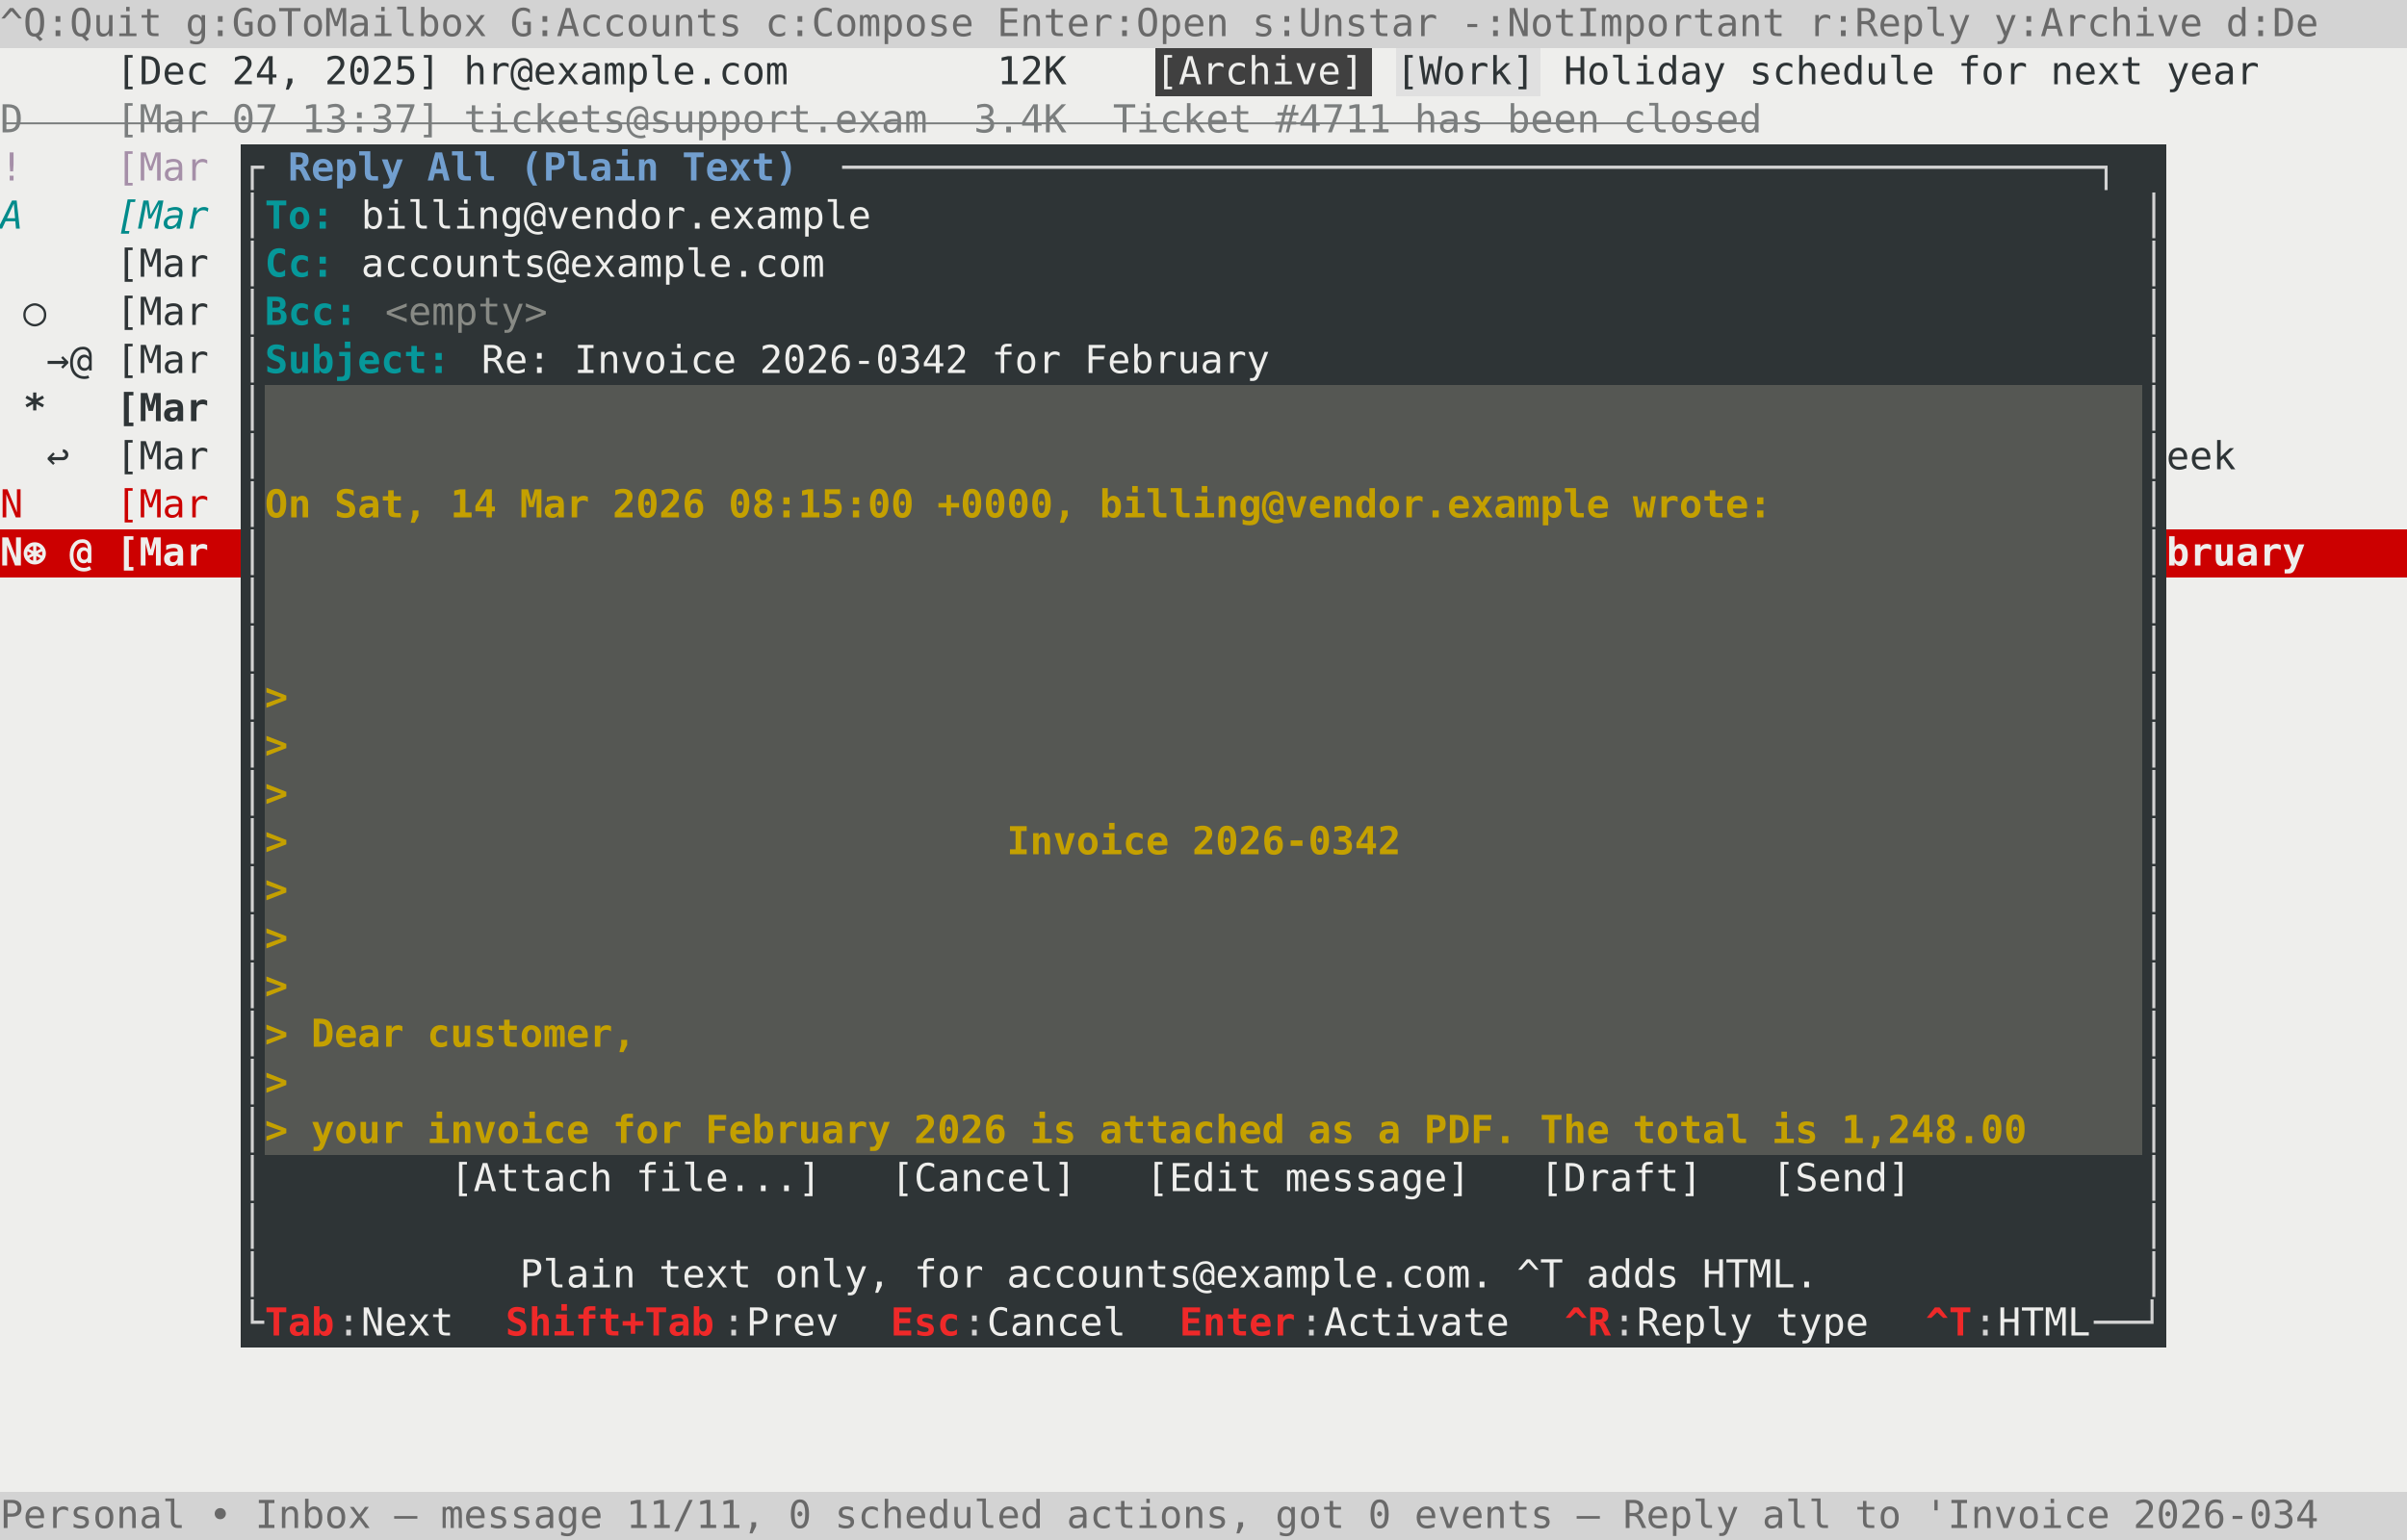
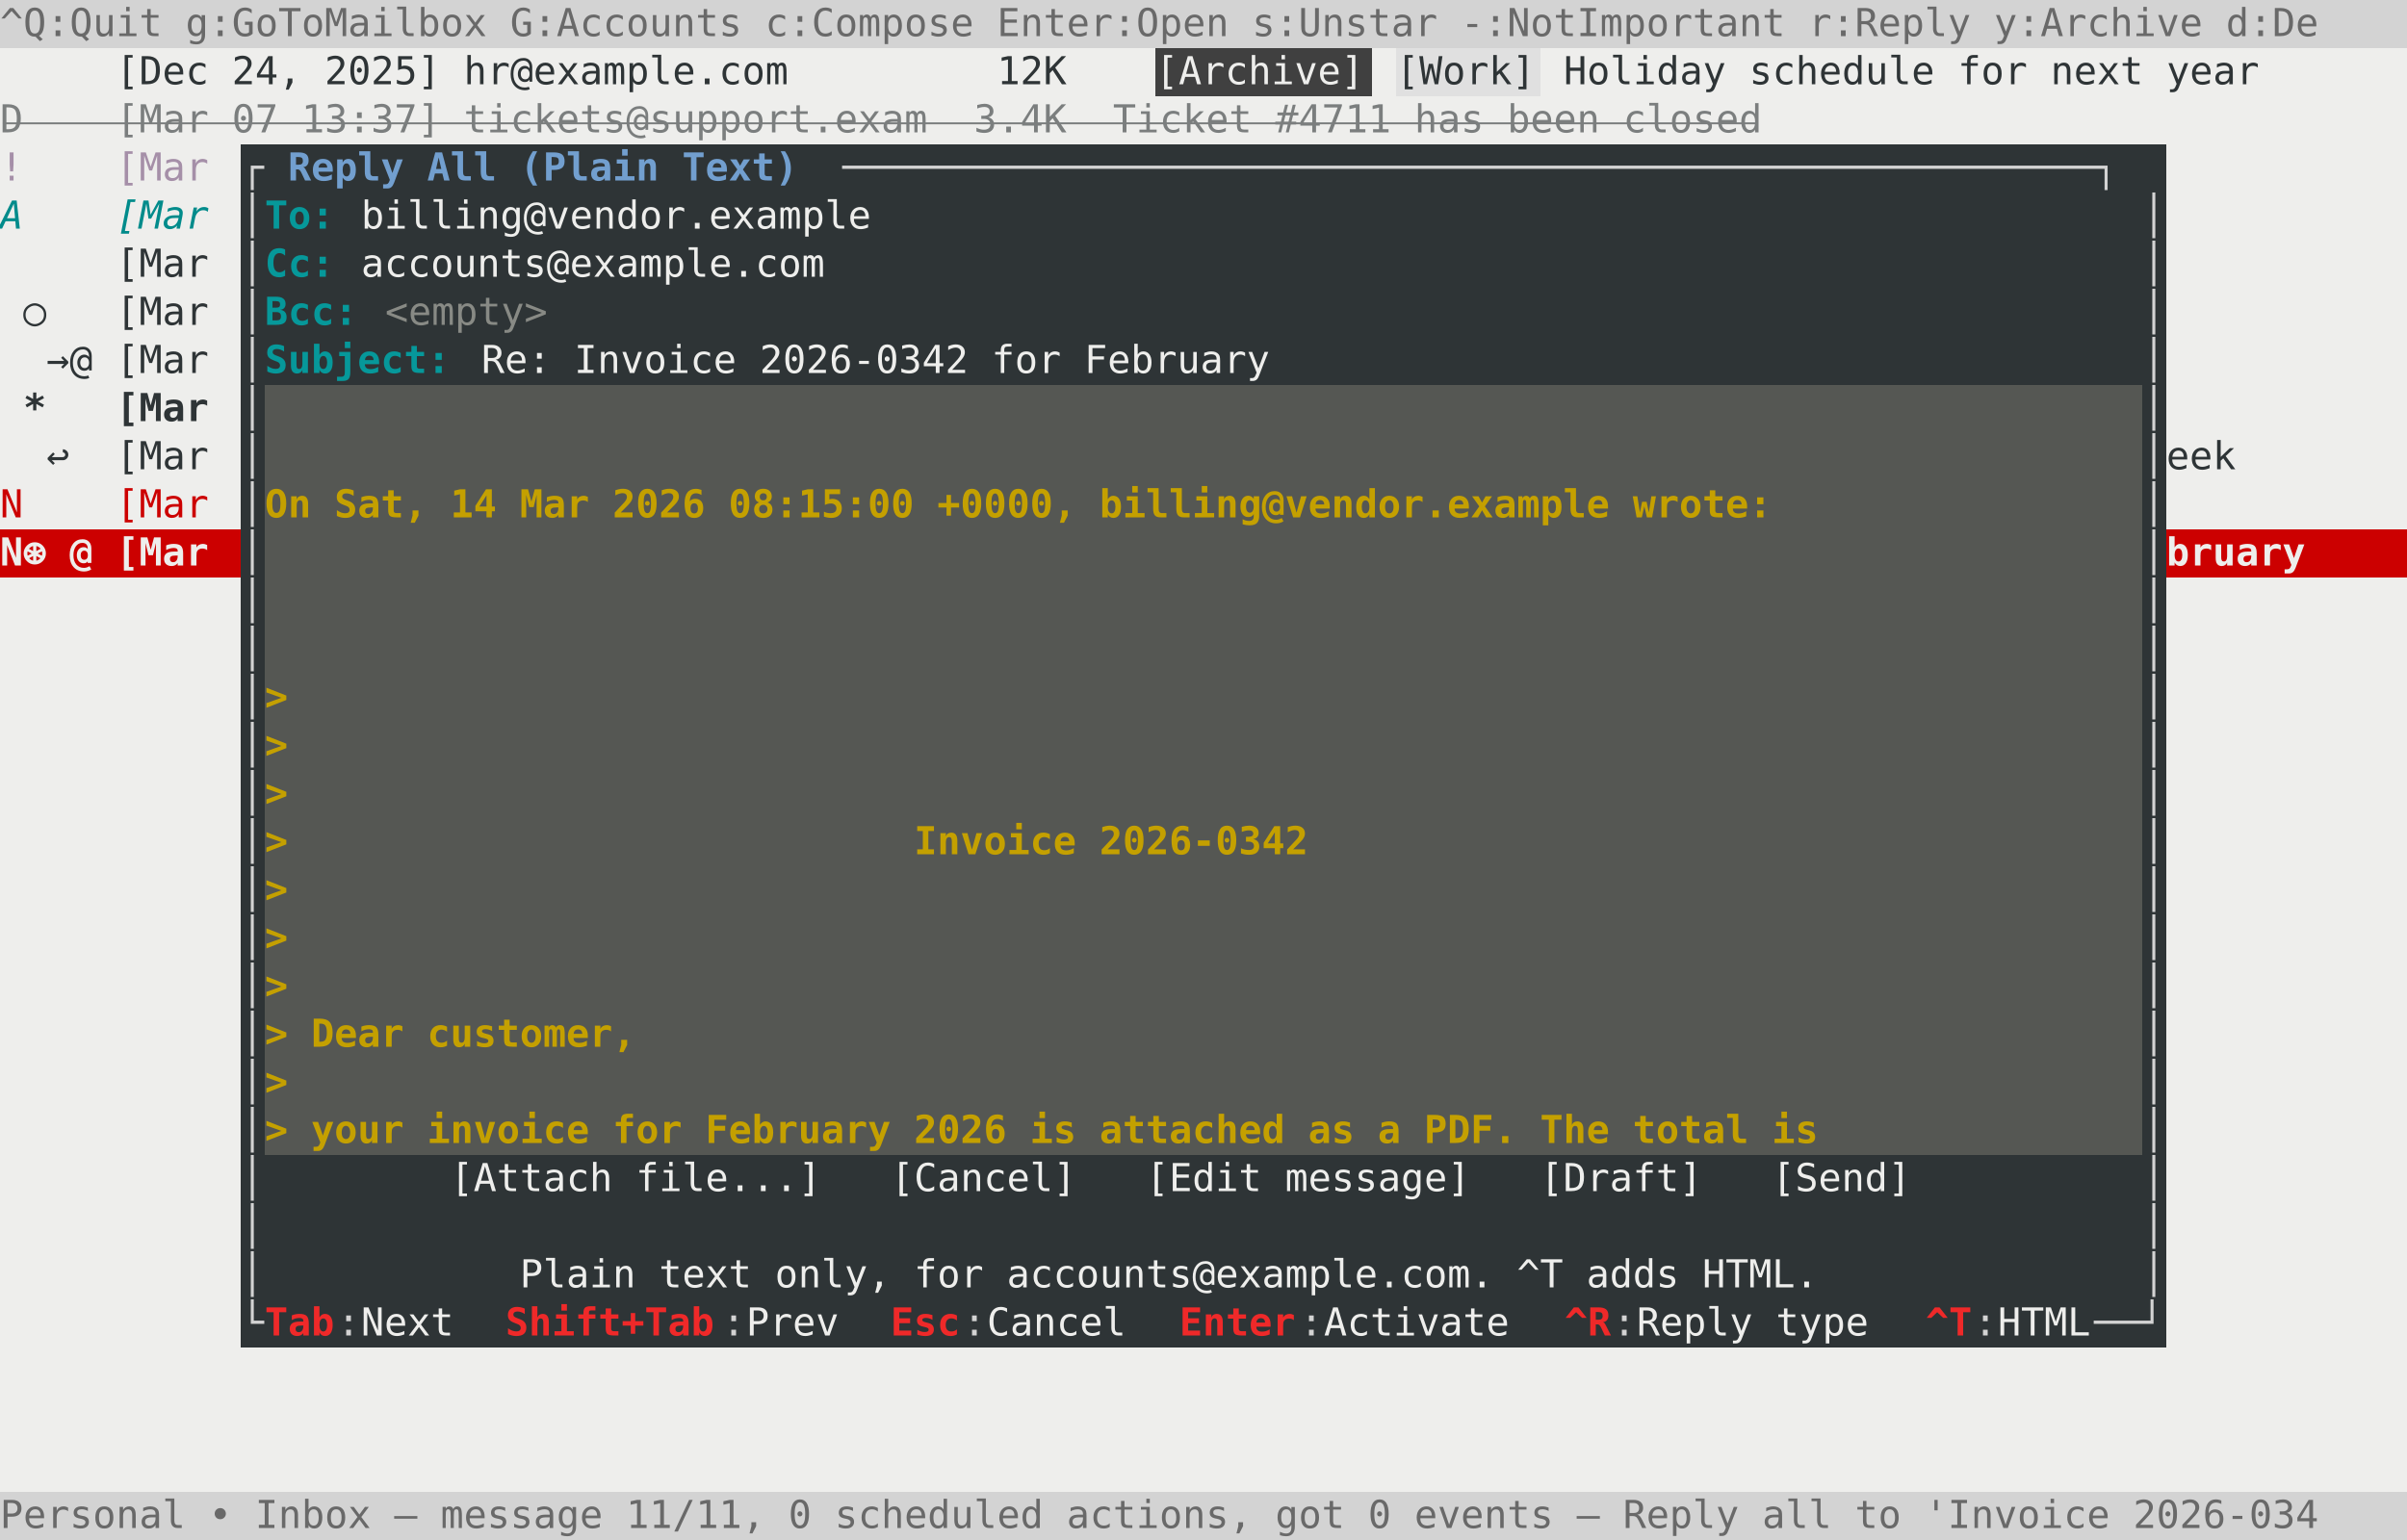
<svg xmlns="http://www.w3.org/2000/svg" width="1000" height="640" viewBox="0 0 1000 640" font-family="'DejaVu Sans Mono', Menlo, Consolas, monospace" font-size="16px">
  <rect width="100%" height="100%" fill="#eeeeec" />
  <rect x="0" y="0" width="1000" height="20" fill="#d3d3d3" />
  <text x="0" y="15" fill="#696969" textLength="1000" lengthAdjust="spacingAndGlyphs" xml:space="preserve">^Q:Quit g:GoToMailbox G:Accounts c:Compose Enter:Open s:Unstar -:NotImportant r:Reply y:Archive d:De</text>
  <text x="0" y="35" fill="#2e3436" textLength="480" lengthAdjust="spacingAndGlyphs" xml:space="preserve">     [Dec 24, 2025] hr@example.com         12K  </text>
  <rect x="480" y="20" width="90" height="20" fill="#404040" />
  <text x="480" y="35" fill="#eeeeec" textLength="90" lengthAdjust="spacingAndGlyphs" xml:space="preserve">[Archive]</text>
  <rect x="580" y="20" width="60" height="20" fill="#e0e0e0" />
  <text x="580" y="35" fill="#2e3436" textLength="60" lengthAdjust="spacingAndGlyphs" xml:space="preserve">[Work]</text>
  <text x="640" y="35" fill="#2e3436" textLength="360" lengthAdjust="spacingAndGlyphs" xml:space="preserve"> Holiday schedule for next year     </text>
  <text x="0" y="55" fill="#2e3436" textLength="1000" lengthAdjust="spacingAndGlyphs" xml:space="preserve" text-decoration="line-through" opacity="0.6">D    [Mar 07 13:37] tickets@support.exam  3.4K  Ticket #4711 has been closed                        </text>
  <text x="0" y="75" fill="#75507b" textLength="100" lengthAdjust="spacingAndGlyphs" xml:space="preserve" opacity="0.6">!    [Mar </text>
  <rect x="100" y="60" width="10" height="20" fill="#2e3436" />
  <text x="100" y="75" fill="#d3d3d3" textLength="10" lengthAdjust="spacingAndGlyphs" xml:space="preserve">┌</text>
  <rect x="110" y="60" width="240" height="20" fill="#2e3436" />
  <text x="110" y="75" fill="#729fcf" textLength="240" lengthAdjust="spacingAndGlyphs" xml:space="preserve" font-weight="bold"> Reply All (Plain Text) </text>
  <rect x="350" y="60" width="550" height="20" fill="#2e3436" />
  <text x="350" y="75" fill="#d3d3d3" textLength="550" lengthAdjust="spacingAndGlyphs" xml:space="preserve">──────────────────────────────────────────────────────┐</text>
  <text x="0" y="95" fill="#008b8b" textLength="100" lengthAdjust="spacingAndGlyphs" xml:space="preserve" font-style="italic">A    [Mar </text>
  <rect x="100" y="80" width="10" height="20" fill="#2e3436" />
  <text x="100" y="95" fill="#d3d3d3" textLength="10" lengthAdjust="spacingAndGlyphs" xml:space="preserve">│</text>
  <rect x="110" y="80" width="40" height="20" fill="#2e3436" />
  <text x="110" y="95" fill="#06989a" textLength="40" lengthAdjust="spacingAndGlyphs" xml:space="preserve" font-weight="bold">To: </text>
  <rect x="150" y="80" width="740" height="20" fill="#2e3436" />
  <text x="150" y="95" fill="#eeeeec" textLength="740" lengthAdjust="spacingAndGlyphs" xml:space="preserve">billing@vendor.example                                                    </text>
  <rect x="890" y="80" width="10" height="20" fill="#2e3436" />
  <text x="890" y="95" fill="#d3d3d3" textLength="10" lengthAdjust="spacingAndGlyphs" xml:space="preserve">│</text>
  <text x="0" y="115" fill="#2e3436" textLength="100" lengthAdjust="spacingAndGlyphs" xml:space="preserve">     [Mar </text>
  <rect x="100" y="100" width="10" height="20" fill="#2e3436" />
  <text x="100" y="115" fill="#d3d3d3" textLength="10" lengthAdjust="spacingAndGlyphs" xml:space="preserve">│</text>
  <rect x="110" y="100" width="40" height="20" fill="#2e3436" />
  <text x="110" y="115" fill="#06989a" textLength="40" lengthAdjust="spacingAndGlyphs" xml:space="preserve" font-weight="bold">Cc: </text>
  <rect x="150" y="100" width="740" height="20" fill="#2e3436" />
  <text x="150" y="115" fill="#eeeeec" textLength="740" lengthAdjust="spacingAndGlyphs" xml:space="preserve">accounts@example.com                                                      </text>
  <rect x="890" y="100" width="10" height="20" fill="#2e3436" />
  <text x="890" y="115" fill="#d3d3d3" textLength="10" lengthAdjust="spacingAndGlyphs" xml:space="preserve">│</text>
  <text x="0" y="135" fill="#2e3436" textLength="100" lengthAdjust="spacingAndGlyphs" xml:space="preserve"> ○   [Mar </text>
  <rect x="100" y="120" width="10" height="20" fill="#2e3436" />
  <text x="100" y="135" fill="#d3d3d3" textLength="10" lengthAdjust="spacingAndGlyphs" xml:space="preserve">│</text>
  <rect x="110" y="120" width="50" height="20" fill="#2e3436" />
  <text x="110" y="135" fill="#06989a" textLength="50" lengthAdjust="spacingAndGlyphs" xml:space="preserve" font-weight="bold">Bcc: </text>
  <rect x="160" y="120" width="70" height="20" fill="#2e3436" />
  <text x="160" y="135" fill="#888a85" textLength="70" lengthAdjust="spacingAndGlyphs" xml:space="preserve">&lt;empty&gt;</text>
  <rect x="230" y="120" width="660" height="20" fill="#2e3436" />
  <rect x="890" y="120" width="10" height="20" fill="#2e3436" />
  <text x="890" y="135" fill="#d3d3d3" textLength="10" lengthAdjust="spacingAndGlyphs" xml:space="preserve">│</text>
  <text x="0" y="155" fill="#2e3436" textLength="100" lengthAdjust="spacingAndGlyphs" xml:space="preserve">  →@ [Mar </text>
  <rect x="100" y="140" width="10" height="20" fill="#2e3436" />
  <text x="100" y="155" fill="#d3d3d3" textLength="10" lengthAdjust="spacingAndGlyphs" xml:space="preserve">│</text>
  <rect x="110" y="140" width="90" height="20" fill="#2e3436" />
  <text x="110" y="155" fill="#06989a" textLength="90" lengthAdjust="spacingAndGlyphs" xml:space="preserve" font-weight="bold">Subject: </text>
  <rect x="200" y="140" width="690" height="20" fill="#2e3436" />
  <text x="200" y="155" fill="#eeeeec" textLength="690" lengthAdjust="spacingAndGlyphs" xml:space="preserve">Re: Invoice 2026-0342 for February                                   </text>
  <rect x="890" y="140" width="10" height="20" fill="#2e3436" />
  <text x="890" y="155" fill="#d3d3d3" textLength="10" lengthAdjust="spacingAndGlyphs" xml:space="preserve">│</text>
  <text x="0" y="175" fill="#2e3436" textLength="100" lengthAdjust="spacingAndGlyphs" xml:space="preserve" font-weight="bold"> *   [Mar </text>
  <rect x="100" y="160" width="10" height="20" fill="#2e3436" />
  <text x="100" y="175" fill="#d3d3d3" textLength="10" lengthAdjust="spacingAndGlyphs" xml:space="preserve">│</text>
  <rect x="110" y="160" width="780" height="20" fill="#555753" />
  <rect x="890" y="160" width="10" height="20" fill="#2e3436" />
  <text x="890" y="175" fill="#d3d3d3" textLength="10" lengthAdjust="spacingAndGlyphs" xml:space="preserve">│</text>
  <text x="0" y="195" fill="#2e3436" textLength="100" lengthAdjust="spacingAndGlyphs" xml:space="preserve">  ↩  [Mar </text>
  <rect x="100" y="180" width="10" height="20" fill="#2e3436" />
  <text x="100" y="195" fill="#d3d3d3" textLength="10" lengthAdjust="spacingAndGlyphs" xml:space="preserve">│</text>
  <rect x="110" y="180" width="780" height="20" fill="#555753" />
  <rect x="890" y="180" width="10" height="20" fill="#2e3436" />
  <text x="890" y="195" fill="#d3d3d3" textLength="10" lengthAdjust="spacingAndGlyphs" xml:space="preserve">│</text>
  <text x="900" y="195" fill="#2e3436" textLength="100" lengthAdjust="spacingAndGlyphs" xml:space="preserve">eek       </text>
  <text x="0" y="215" fill="#cc0000" textLength="100" lengthAdjust="spacingAndGlyphs" xml:space="preserve">N    [Mar </text>
  <rect x="100" y="200" width="10" height="20" fill="#2e3436" />
  <text x="100" y="215" fill="#d3d3d3" textLength="10" lengthAdjust="spacingAndGlyphs" xml:space="preserve">│</text>
  <rect x="110" y="200" width="780" height="20" fill="#555753" />
  <text x="110" y="215" fill="#c4a000" textLength="780" lengthAdjust="spacingAndGlyphs" xml:space="preserve" font-weight="bold">On Sat, 14 Mar 2026 08:15:00 +0000, billing@vendor.example wrote:             </text>
  <rect x="890" y="200" width="10" height="20" fill="#2e3436" />
  <text x="890" y="215" fill="#d3d3d3" textLength="10" lengthAdjust="spacingAndGlyphs" xml:space="preserve">│</text>
  <rect x="0" y="220" width="100" height="20" fill="#cc0000" />
  <text x="0" y="235" fill="#eeeeec" textLength="100" lengthAdjust="spacingAndGlyphs" xml:space="preserve" font-weight="bold">N⊛ @ [Mar </text>
  <rect x="100" y="220" width="10" height="20" fill="#2e3436" />
  <text x="100" y="235" fill="#d3d3d3" textLength="10" lengthAdjust="spacingAndGlyphs" xml:space="preserve">│</text>
  <rect x="110" y="220" width="780" height="20" fill="#555753" />
  <rect x="890" y="220" width="10" height="20" fill="#2e3436" />
  <text x="890" y="235" fill="#d3d3d3" textLength="10" lengthAdjust="spacingAndGlyphs" xml:space="preserve">│</text>
  <rect x="900" y="220" width="100" height="20" fill="#cc0000" />
  <text x="900" y="235" fill="#eeeeec" textLength="100" lengthAdjust="spacingAndGlyphs" xml:space="preserve" font-weight="bold">bruary    </text>
  <rect x="100" y="240" width="10" height="20" fill="#2e3436" />
  <text x="100" y="255" fill="#d3d3d3" textLength="10" lengthAdjust="spacingAndGlyphs" xml:space="preserve">│</text>
  <rect x="110" y="240" width="780" height="20" fill="#555753" />
  <rect x="890" y="240" width="10" height="20" fill="#2e3436" />
  <text x="890" y="255" fill="#d3d3d3" textLength="10" lengthAdjust="spacingAndGlyphs" xml:space="preserve">│</text>
  <rect x="100" y="260" width="10" height="20" fill="#2e3436" />
  <text x="100" y="275" fill="#d3d3d3" textLength="10" lengthAdjust="spacingAndGlyphs" xml:space="preserve">│</text>
  <rect x="110" y="260" width="780" height="20" fill="#555753" />
  <rect x="890" y="260" width="10" height="20" fill="#2e3436" />
  <text x="890" y="275" fill="#d3d3d3" textLength="10" lengthAdjust="spacingAndGlyphs" xml:space="preserve">│</text>
  <rect x="100" y="280" width="10" height="20" fill="#2e3436" />
  <text x="100" y="295" fill="#d3d3d3" textLength="10" lengthAdjust="spacingAndGlyphs" xml:space="preserve">│</text>
  <rect x="110" y="280" width="780" height="20" fill="#555753" />
  <text x="110" y="295" fill="#c4a000" textLength="780" lengthAdjust="spacingAndGlyphs" xml:space="preserve" font-weight="bold">&gt;                                                                             </text>
  <rect x="890" y="280" width="10" height="20" fill="#2e3436" />
  <text x="890" y="295" fill="#d3d3d3" textLength="10" lengthAdjust="spacingAndGlyphs" xml:space="preserve">│</text>
  <rect x="100" y="300" width="10" height="20" fill="#2e3436" />
  <text x="100" y="315" fill="#d3d3d3" textLength="10" lengthAdjust="spacingAndGlyphs" xml:space="preserve">│</text>
  <rect x="110" y="300" width="780" height="20" fill="#555753" />
  <text x="110" y="315" fill="#c4a000" textLength="780" lengthAdjust="spacingAndGlyphs" xml:space="preserve" font-weight="bold">&gt;                                                                             </text>
  <rect x="890" y="300" width="10" height="20" fill="#2e3436" />
  <text x="890" y="315" fill="#d3d3d3" textLength="10" lengthAdjust="spacingAndGlyphs" xml:space="preserve">│</text>
  <rect x="100" y="320" width="10" height="20" fill="#2e3436" />
  <text x="100" y="335" fill="#d3d3d3" textLength="10" lengthAdjust="spacingAndGlyphs" xml:space="preserve">│</text>
  <rect x="110" y="320" width="780" height="20" fill="#555753" />
  <text x="110" y="335" fill="#c4a000" textLength="780" lengthAdjust="spacingAndGlyphs" xml:space="preserve" font-weight="bold">&gt;                                                                             </text>
  <rect x="890" y="320" width="10" height="20" fill="#2e3436" />
  <text x="890" y="335" fill="#d3d3d3" textLength="10" lengthAdjust="spacingAndGlyphs" xml:space="preserve">│</text>
  <rect x="100" y="340" width="10" height="20" fill="#2e3436" />
  <text x="100" y="355" fill="#d3d3d3" textLength="10" lengthAdjust="spacingAndGlyphs" xml:space="preserve">│</text>
  <rect x="110" y="340" width="780" height="20" fill="#555753" />
-   <text x="110" y="355" fill="#c4a000" textLength="780" lengthAdjust="spacingAndGlyphs" xml:space="preserve" font-weight="bold">&gt;                               Invoice 2026-0342                             </text>
+   <text x="110" y="355" fill="#c4a000" textLength="780" lengthAdjust="spacingAndGlyphs" xml:space="preserve" font-weight="bold">&gt;                           Invoice 2026-0342                                 </text>
  <rect x="890" y="340" width="10" height="20" fill="#2e3436" />
  <text x="890" y="355" fill="#d3d3d3" textLength="10" lengthAdjust="spacingAndGlyphs" xml:space="preserve">│</text>
  <rect x="100" y="360" width="10" height="20" fill="#2e3436" />
  <text x="100" y="375" fill="#d3d3d3" textLength="10" lengthAdjust="spacingAndGlyphs" xml:space="preserve">│</text>
  <rect x="110" y="360" width="780" height="20" fill="#555753" />
  <text x="110" y="375" fill="#c4a000" textLength="780" lengthAdjust="spacingAndGlyphs" xml:space="preserve" font-weight="bold">&gt;                                                                             </text>
  <rect x="890" y="360" width="10" height="20" fill="#2e3436" />
  <text x="890" y="375" fill="#d3d3d3" textLength="10" lengthAdjust="spacingAndGlyphs" xml:space="preserve">│</text>
  <rect x="100" y="380" width="10" height="20" fill="#2e3436" />
  <text x="100" y="395" fill="#d3d3d3" textLength="10" lengthAdjust="spacingAndGlyphs" xml:space="preserve">│</text>
  <rect x="110" y="380" width="780" height="20" fill="#555753" />
  <text x="110" y="395" fill="#c4a000" textLength="780" lengthAdjust="spacingAndGlyphs" xml:space="preserve" font-weight="bold">&gt;                                                                             </text>
  <rect x="890" y="380" width="10" height="20" fill="#2e3436" />
  <text x="890" y="395" fill="#d3d3d3" textLength="10" lengthAdjust="spacingAndGlyphs" xml:space="preserve">│</text>
  <rect x="100" y="400" width="10" height="20" fill="#2e3436" />
  <text x="100" y="415" fill="#d3d3d3" textLength="10" lengthAdjust="spacingAndGlyphs" xml:space="preserve">│</text>
  <rect x="110" y="400" width="780" height="20" fill="#555753" />
  <text x="110" y="415" fill="#c4a000" textLength="780" lengthAdjust="spacingAndGlyphs" xml:space="preserve" font-weight="bold">&gt;                                                                             </text>
  <rect x="890" y="400" width="10" height="20" fill="#2e3436" />
  <text x="890" y="415" fill="#d3d3d3" textLength="10" lengthAdjust="spacingAndGlyphs" xml:space="preserve">│</text>
  <rect x="100" y="420" width="10" height="20" fill="#2e3436" />
  <text x="100" y="435" fill="#d3d3d3" textLength="10" lengthAdjust="spacingAndGlyphs" xml:space="preserve">│</text>
  <rect x="110" y="420" width="780" height="20" fill="#555753" />
  <text x="110" y="435" fill="#c4a000" textLength="780" lengthAdjust="spacingAndGlyphs" xml:space="preserve" font-weight="bold">&gt; Dear customer,                                                              </text>
  <rect x="890" y="420" width="10" height="20" fill="#2e3436" />
  <text x="890" y="435" fill="#d3d3d3" textLength="10" lengthAdjust="spacingAndGlyphs" xml:space="preserve">│</text>
  <rect x="100" y="440" width="10" height="20" fill="#2e3436" />
  <text x="100" y="455" fill="#d3d3d3" textLength="10" lengthAdjust="spacingAndGlyphs" xml:space="preserve">│</text>
  <rect x="110" y="440" width="780" height="20" fill="#555753" />
  <text x="110" y="455" fill="#c4a000" textLength="780" lengthAdjust="spacingAndGlyphs" xml:space="preserve" font-weight="bold">&gt;                                                                             </text>
  <rect x="890" y="440" width="10" height="20" fill="#2e3436" />
  <text x="890" y="455" fill="#d3d3d3" textLength="10" lengthAdjust="spacingAndGlyphs" xml:space="preserve">│</text>
  <rect x="100" y="460" width="10" height="20" fill="#2e3436" />
  <text x="100" y="475" fill="#d3d3d3" textLength="10" lengthAdjust="spacingAndGlyphs" xml:space="preserve">│</text>
  <rect x="110" y="460" width="780" height="20" fill="#555753" />
-   <text x="110" y="475" fill="#c4a000" textLength="780" lengthAdjust="spacingAndGlyphs" xml:space="preserve" font-weight="bold">&gt; your invoice for February 2026 is attached as a PDF. The total is 1,248.00  </text>
+   <text x="110" y="475" fill="#c4a000" textLength="780" lengthAdjust="spacingAndGlyphs" xml:space="preserve" font-weight="bold">&gt; your invoice for February 2026 is attached as a PDF. The total is           </text>
  <rect x="890" y="460" width="10" height="20" fill="#2e3436" />
  <text x="890" y="475" fill="#d3d3d3" textLength="10" lengthAdjust="spacingAndGlyphs" xml:space="preserve">│</text>
  <rect x="100" y="480" width="10" height="20" fill="#2e3436" />
  <text x="100" y="495" fill="#d3d3d3" textLength="10" lengthAdjust="spacingAndGlyphs" xml:space="preserve">│</text>
  <rect x="110" y="480" width="780" height="20" fill="#2e3436" />
  <text x="110" y="495" fill="#eeeeec" textLength="780" lengthAdjust="spacingAndGlyphs" xml:space="preserve">        [Attach file...]   [Cancel]   [Edit message]   [Draft]   [Send]       </text>
  <rect x="890" y="480" width="10" height="20" fill="#2e3436" />
  <text x="890" y="495" fill="#d3d3d3" textLength="10" lengthAdjust="spacingAndGlyphs" xml:space="preserve">│</text>
  <rect x="100" y="500" width="10" height="20" fill="#2e3436" />
  <text x="100" y="515" fill="#d3d3d3" textLength="10" lengthAdjust="spacingAndGlyphs" xml:space="preserve">│</text>
  <rect x="110" y="500" width="780" height="20" fill="#2e3436" />
  <rect x="890" y="500" width="10" height="20" fill="#2e3436" />
  <text x="890" y="515" fill="#d3d3d3" textLength="10" lengthAdjust="spacingAndGlyphs" xml:space="preserve">│</text>
  <rect x="100" y="520" width="10" height="20" fill="#2e3436" />
  <text x="100" y="535" fill="#d3d3d3" textLength="10" lengthAdjust="spacingAndGlyphs" xml:space="preserve">│</text>
  <rect x="110" y="520" width="780" height="20" fill="#2e3436" />
  <text x="110" y="535" fill="#eeeeec" textLength="780" lengthAdjust="spacingAndGlyphs" xml:space="preserve">           Plain text only, for accounts@example.com. ^T adds HTML.           </text>
  <rect x="890" y="520" width="10" height="20" fill="#2e3436" />
  <text x="890" y="535" fill="#d3d3d3" textLength="10" lengthAdjust="spacingAndGlyphs" xml:space="preserve">│</text>
  <rect x="100" y="540" width="10" height="20" fill="#2e3436" />
  <text x="100" y="555" fill="#d3d3d3" textLength="10" lengthAdjust="spacingAndGlyphs" xml:space="preserve">└</text>
  <rect x="110" y="540" width="30" height="20" fill="#2e3436" />
  <text x="110" y="555" fill="#ef2929" textLength="30" lengthAdjust="spacingAndGlyphs" xml:space="preserve" font-weight="bold">Tab</text>
  <rect x="140" y="540" width="10" height="20" fill="#2e3436" />
  <text x="140" y="555" fill="#d3d3d3" textLength="10" lengthAdjust="spacingAndGlyphs" xml:space="preserve">:</text>
  <rect x="150" y="540" width="40" height="20" fill="#2e3436" />
  <text x="150" y="555" fill="#eeeeec" textLength="40" lengthAdjust="spacingAndGlyphs" xml:space="preserve">Next</text>
  <rect x="190" y="540" width="20" height="20" fill="#2e3436" />
  <rect x="210" y="540" width="90" height="20" fill="#2e3436" />
  <text x="210" y="555" fill="#ef2929" textLength="90" lengthAdjust="spacingAndGlyphs" xml:space="preserve" font-weight="bold">Shift+Tab</text>
  <rect x="300" y="540" width="10" height="20" fill="#2e3436" />
  <text x="300" y="555" fill="#d3d3d3" textLength="10" lengthAdjust="spacingAndGlyphs" xml:space="preserve">:</text>
  <rect x="310" y="540" width="40" height="20" fill="#2e3436" />
  <text x="310" y="555" fill="#eeeeec" textLength="40" lengthAdjust="spacingAndGlyphs" xml:space="preserve">Prev</text>
  <rect x="350" y="540" width="20" height="20" fill="#2e3436" />
  <rect x="370" y="540" width="30" height="20" fill="#2e3436" />
  <text x="370" y="555" fill="#ef2929" textLength="30" lengthAdjust="spacingAndGlyphs" xml:space="preserve" font-weight="bold">Esc</text>
  <rect x="400" y="540" width="10" height="20" fill="#2e3436" />
  <text x="400" y="555" fill="#d3d3d3" textLength="10" lengthAdjust="spacingAndGlyphs" xml:space="preserve">:</text>
  <rect x="410" y="540" width="60" height="20" fill="#2e3436" />
  <text x="410" y="555" fill="#eeeeec" textLength="60" lengthAdjust="spacingAndGlyphs" xml:space="preserve">Cancel</text>
  <rect x="470" y="540" width="20" height="20" fill="#2e3436" />
  <rect x="490" y="540" width="50" height="20" fill="#2e3436" />
  <text x="490" y="555" fill="#ef2929" textLength="50" lengthAdjust="spacingAndGlyphs" xml:space="preserve" font-weight="bold">Enter</text>
  <rect x="540" y="540" width="10" height="20" fill="#2e3436" />
  <text x="540" y="555" fill="#d3d3d3" textLength="10" lengthAdjust="spacingAndGlyphs" xml:space="preserve">:</text>
  <rect x="550" y="540" width="80" height="20" fill="#2e3436" />
  <text x="550" y="555" fill="#eeeeec" textLength="80" lengthAdjust="spacingAndGlyphs" xml:space="preserve">Activate</text>
  <rect x="630" y="540" width="20" height="20" fill="#2e3436" />
  <rect x="650" y="540" width="20" height="20" fill="#2e3436" />
  <text x="650" y="555" fill="#ef2929" textLength="20" lengthAdjust="spacingAndGlyphs" xml:space="preserve" font-weight="bold">^R</text>
  <rect x="670" y="540" width="10" height="20" fill="#2e3436" />
  <text x="670" y="555" fill="#d3d3d3" textLength="10" lengthAdjust="spacingAndGlyphs" xml:space="preserve">:</text>
  <rect x="680" y="540" width="100" height="20" fill="#2e3436" />
  <text x="680" y="555" fill="#eeeeec" textLength="100" lengthAdjust="spacingAndGlyphs" xml:space="preserve">Reply type</text>
  <rect x="780" y="540" width="20" height="20" fill="#2e3436" />
  <rect x="800" y="540" width="20" height="20" fill="#2e3436" />
  <text x="800" y="555" fill="#ef2929" textLength="20" lengthAdjust="spacingAndGlyphs" xml:space="preserve" font-weight="bold">^T</text>
  <rect x="820" y="540" width="10" height="20" fill="#2e3436" />
  <text x="820" y="555" fill="#d3d3d3" textLength="10" lengthAdjust="spacingAndGlyphs" xml:space="preserve">:</text>
  <rect x="830" y="540" width="40" height="20" fill="#2e3436" />
  <text x="830" y="555" fill="#eeeeec" textLength="40" lengthAdjust="spacingAndGlyphs" xml:space="preserve">HTML</text>
  <rect x="870" y="540" width="30" height="20" fill="#2e3436" />
  <text x="870" y="555" fill="#d3d3d3" textLength="30" lengthAdjust="spacingAndGlyphs" xml:space="preserve">──┘</text>
  <rect x="0" y="620" width="1000" height="20" fill="#d3d3d3" />
  <text x="0" y="635" fill="#696969" textLength="1000" lengthAdjust="spacingAndGlyphs" xml:space="preserve">Personal • Inbox — message 11/11, 0 scheduled actions, got 0 events — Reply all to 'Invoice 2026-034</text>
</svg>
